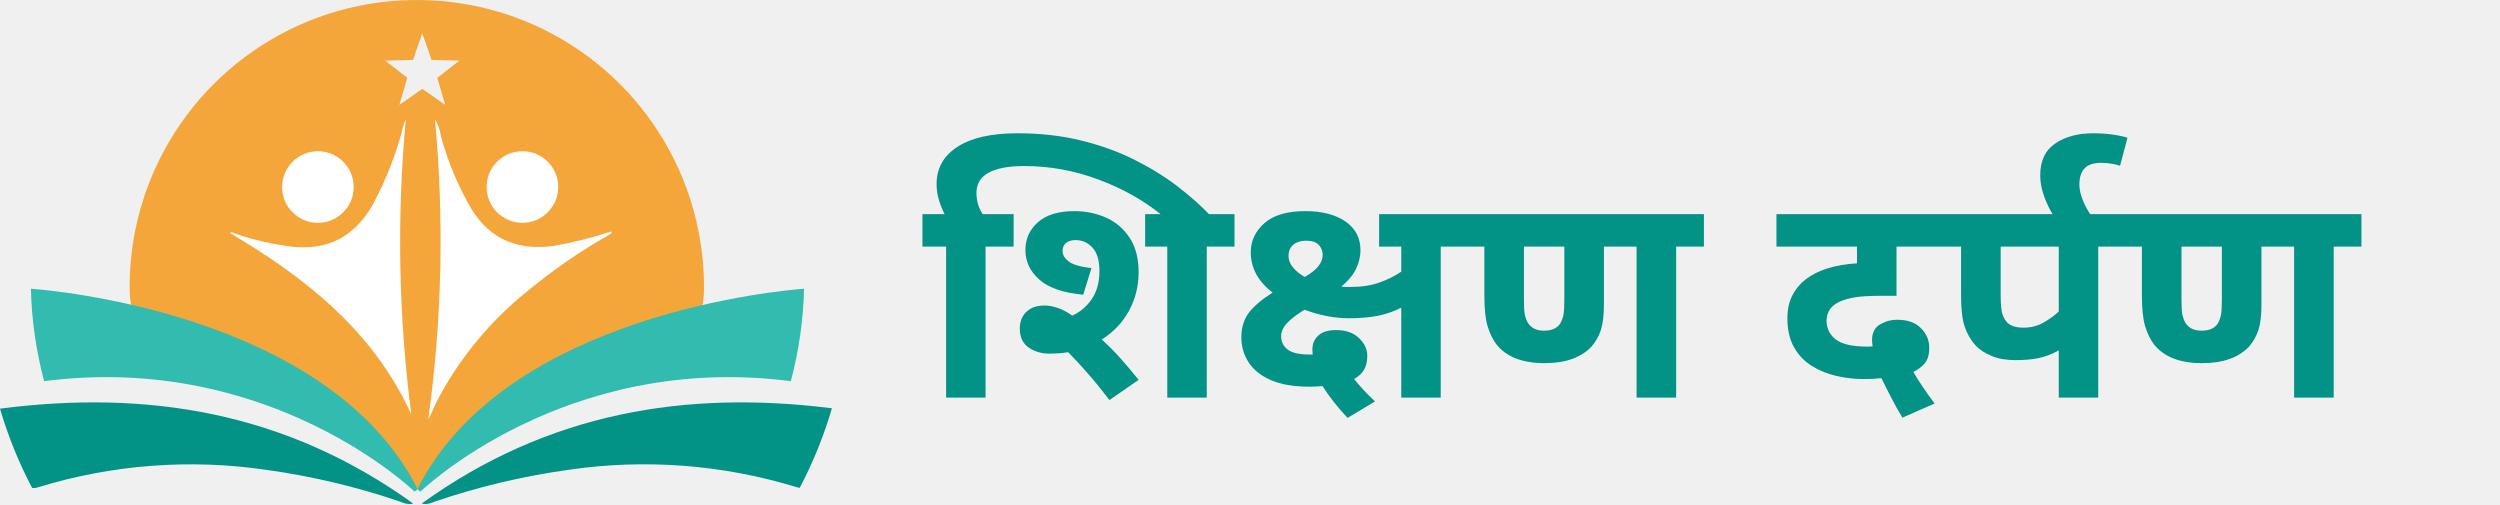
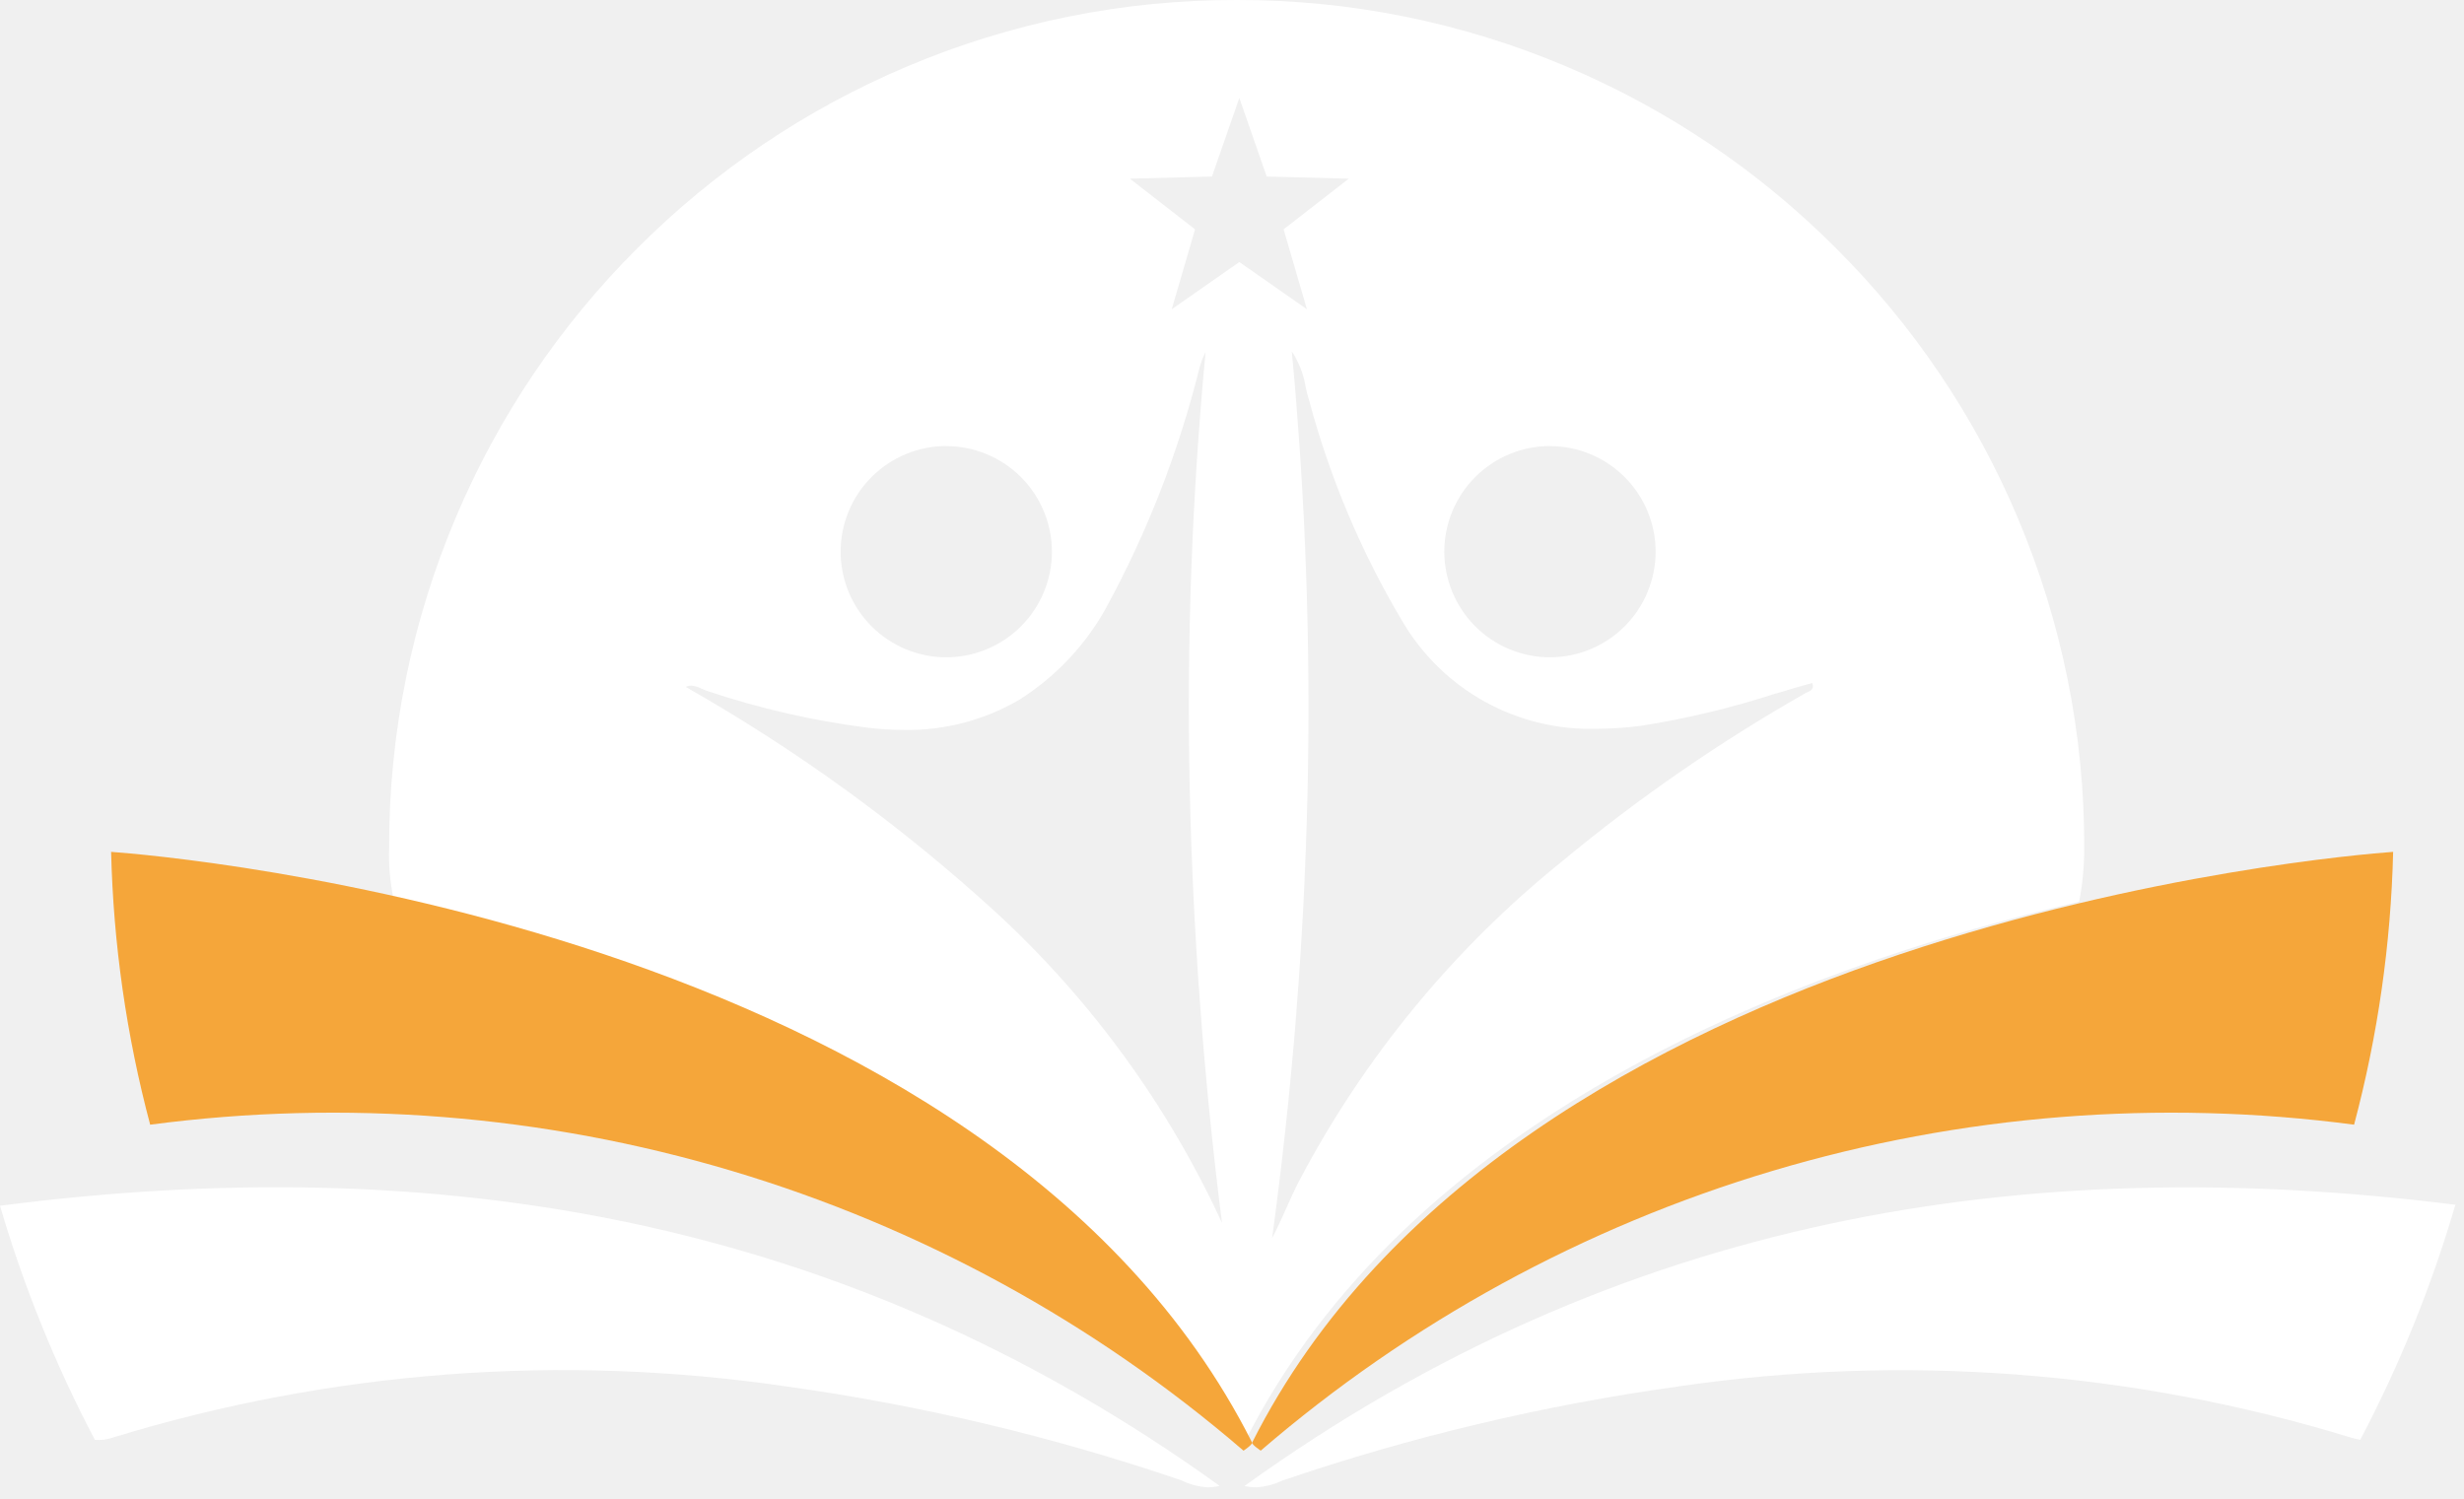
- <svg xmlns="http://www.w3.org/2000/svg" width="389.844" height="78.6" viewBox="0 0 389.844 78.6">
-   <g id="Web-ColorfulLogo" transform="translate(-1047.156 -213.999)">
-     <text id="शिक्षण_दर्पण" data-name="शिक्षण दर्पण" transform="translate(1191 276)" fill="#039286" font-size="46" font-family="Noto Sans Devanagari-Bold, Noto Sans Devanagari" font-weight="700">
-       <tspan x="0" y="0">शिक्षण दर्पण</tspan>
-     </text>
-     <g id="Group_16602" data-name="Group 16602" transform="translate(-77.971 129.225)">
-       <g id="Group_16601" data-name="Group 16601" transform="translate(1125.127 84.775)">
-         <path id="Subtraction_2" data-name="Subtraction 2" d="M44.939,76.258c-.547,0-2.553-2.078-4.322-3.911a23.744,23.744,0,0,0-2.555-2.476c-1.116-.611-2.091-1.267-3.221-2.027A74.433,74.433,0,0,0,21.02,60.4c-2.058-1.057-4.039-2.264-5.787-3.329-2.46-1.5-4.583-2.793-6.028-3.134a15.878,15.878,0,0,0-3.462-.493,2.589,2.589,0,0,0-1.792.444.749.749,0,0,0-.083.091A10.762,10.762,0,0,0,2.684,50.7,4.692,4.692,0,0,0,1.14,48.752C.454,48.22,0,47.868,0,44.781a45.142,45.142,0,0,1,.912-9.036A44.766,44.766,0,0,1,35.755.91a45.216,45.216,0,0,1,18.052,0A44.764,44.764,0,0,1,88.654,35.756a45.115,45.115,0,0,1,.91,9.025,12.4,12.4,0,0,1-6.223,11.1c-3.61,2.314-8.175,3.535-12.2,4.612-1.438.385-2.8.748-4,1.133-5.538,1.371-10.833,4.791-14.3,7.422a60.216,60.216,0,0,0-6.257,5.429C46.566,74.487,45.012,76.258,44.939,76.258Zm.7-71.068L44.192,9.342l-4.335.112,3.44,2.678-1.234,4.221,3.573-2.5h0l3.573,2.5-1.235-4.221,3.443-2.678L47.08,9.342ZM3.808,54.34c-.011,0-.022-.009-.029-.024a.354.354,0,0,1,.088-.329c.022.255-.023.326-.037.342A.031.031,0,0,1,3.808,54.34Z" transform="translate(20.214 0)" fill="#f5a63a" />
-         <path id="Path_19087" data-name="Path 19087" d="M313.8,254.921a8.017,8.017,0,0,1,.935,2.676,46.352,46.352,0,0,0,4.9,11.585c3.011,4.654,7.268,6.216,12.618,5.519a63.128,63.128,0,0,0,9.036-2.268c.154.391-.165.432-.374.548a88.756,88.756,0,0,0-12.841,8.876,54.248,54.248,0,0,0-13.917,16.931c-.5.976-.891,2.006-1.4,2.984A204.03,204.03,0,0,0,313.8,254.921Z" transform="translate(-245.974 -236.345)" fill="#fff" fill-rule="evenodd" />
-         <path id="Path_19088" data-name="Path 19088" d="M152.975,272.812c.388-.189.759.1,1.132.222a44.315,44.315,0,0,0,8.453,1.931c5.587.668,9.736-1.461,12.586-6.263a53.356,53.356,0,0,0,4.951-12.665,3.941,3.941,0,0,1,.342-.906,208.533,208.533,0,0,0,.863,46C175.374,288.114,164.816,279.817,152.975,272.812Z" transform="translate(-117.166 -236.514)" fill="#fff" fill-rule="evenodd" />
-         <path id="Intersection_19" data-name="Intersection 19" d="M62.45,15.495a112.683,112.683,0,0,0-20.887-4.97,81.121,81.121,0,0,0-35.589,2.7,2.321,2.321,0,0,1-.963.125A67.169,67.169,0,0,1,0,.977c22.936-2.957,44.536.469,64.435,14.8a2.725,2.725,0,0,1-.624.077,3.668,3.668,0,0,1-1.36-.361Z" transform="translate(0 62.745)" fill="#039286" />
-         <path id="Intersection_20" data-name="Intersection 20" d="M0,15.778C19.765,1.542,41.211-1.933,63.975.918a67.144,67.144,0,0,1-5.024,12.417,3.1,3.1,0,0,1-.491-.115,81.121,81.121,0,0,0-35.589-2.7,112.67,112.67,0,0,0-20.886,4.97,3.673,3.673,0,0,1-1.36.36A2.724,2.724,0,0,1,0,15.778Z" transform="translate(65.751 62.745)" fill="#039286" />
-         <path id="Union_7" data-name="Union 7" d="M60.283,31.22c0,.119-.455.418-.455.418S37.347,9.839,2.063,14.416A61.914,61.914,0,0,1,0,0C2.9.211,46.453,3.812,60.273,31.194a.014.014,0,1,0,.02,0C74.114,3.812,117.669.211,120.567,0A61.919,61.919,0,0,1,118.5,14.416C83.22,9.839,60.738,31.639,60.738,31.639S60.286,31.339,60.283,31.22Z" transform="translate(4.818 45.022)" fill="#32bbaf" />
-         <circle id="Ellipse_40" data-name="Ellipse 40" cx="5.582" cy="5.582" r="5.582" transform="translate(43.989 23.58)" fill="#fff" />
-         <circle id="Ellipse_41" data-name="Ellipse 41" cx="5.582" cy="5.582" r="5.582" transform="translate(75.885 23.58)" fill="#fff" />
-       </g>
-     </g>
-   </g>
+ <svg xmlns="http://www.w3.org/2000/svg" width="74" height="45" viewBox="0 0 74 45" fill="none">
+   <path d="M37.368 43.332C37.368 43.328 37.366 43.325 37.363 43.322C32.388 33.466 20.724 28.989 11.815 26.969C11.711 26.471 11.668 25.962 11.687 25.454C11.68 22.05 12.36 18.68 13.687 15.546C14.964 12.521 16.817 9.773 19.142 7.455C21.461 5.13 24.209 3.278 27.233 2C30.367 0.674 33.737 -0.007 37.141 5.08229e-05C40.545 -0.007 43.915 0.673 47.049 2C50.074 3.277 52.822 5.13 55.14 7.455C57.465 9.773 59.318 12.521 60.595 15.546C61.921 18.68 62.602 22.05 62.595 25.454C62.597 26 62.546 26.544 62.442 27.08C53.713 29.126 42.278 33.606 37.374 43.323C37.371 43.326 37.369 43.329 37.368 43.332V43.332ZM38.796 10.557C39.213 14.988 39.37 19.439 39.267 23.888C39.161 28.338 38.806 32.778 38.204 37.188C38.361 36.888 38.504 36.574 38.627 36.294L38.636 36.274C38.751 36.017 38.871 35.751 39.004 35.492C40.955 31.777 43.648 28.501 46.915 25.868C49.196 23.976 51.639 22.288 54.215 20.823C54.237 20.81 54.264 20.798 54.285 20.789C54.385 20.742 54.496 20.689 54.425 20.512C54.057 20.612 53.693 20.725 53.35 20.827H53.337C52.016 21.257 50.663 21.582 49.29 21.798C48.85 21.857 48.407 21.887 47.963 21.888C46.789 21.925 45.626 21.644 44.597 21.077C43.569 20.509 42.712 19.674 42.117 18.661C40.892 16.604 39.954 14.388 39.33 12.076C39.281 11.922 39.244 11.76 39.211 11.618C39.15 11.238 39.009 10.876 38.797 10.555L38.796 10.557ZM20.749 20.596C20.696 20.595 20.643 20.607 20.595 20.631C23.942 22.532 27.065 24.802 29.907 27.398C32.764 30.029 35.073 33.2 36.699 36.727C36.15 32.393 35.826 28.033 35.73 23.665C35.636 19.297 35.795 14.928 36.206 10.579C36.124 10.734 36.061 10.899 36.019 11.069L36.012 11.095C35.385 13.605 34.439 16.025 33.198 18.295C32.578 19.399 31.692 20.332 30.622 21.01C29.57 21.629 28.367 21.945 27.147 21.923C26.779 21.922 26.412 21.899 26.047 21.855C24.415 21.646 22.807 21.278 21.247 20.755C21.194 20.738 21.141 20.714 21.09 20.692H21.083C20.983 20.637 20.873 20.603 20.759 20.592L20.749 20.596ZM46.549 13.396C45.708 13.397 44.901 13.731 44.306 14.326C43.711 14.921 43.377 15.728 43.376 16.569C43.377 17.41 43.711 18.217 44.306 18.812C44.901 19.407 45.708 19.741 46.549 19.742C47.39 19.741 48.197 19.407 48.792 18.812C49.387 18.217 49.722 17.41 49.723 16.569C49.722 15.728 49.387 14.921 48.791 14.327C48.196 13.732 47.389 13.398 46.548 13.398L46.549 13.396ZM28.419 13.396C27.578 13.397 26.771 13.731 26.176 14.326C25.581 14.921 25.247 15.728 25.246 16.569C25.247 17.41 25.581 18.217 26.176 18.812C26.771 19.407 27.578 19.741 28.419 19.742C29.26 19.741 30.067 19.407 30.662 18.812C31.257 18.217 31.591 17.41 31.592 16.569C31.59 15.728 31.255 14.921 30.66 14.327C30.065 13.733 29.258 13.399 28.417 13.398L28.419 13.396ZM37.219 7.869L39.25 9.288L38.55 6.888L40.507 5.366L38.042 5.302L37.22 2.942L36.398 5.302L33.933 5.366L35.89 6.888L35.19 9.288L37.221 7.869H37.219Z" fill="white" />
+   <path d="M37.375 44.631C48.61 36.539 60.801 34.563 73.741 36.184C73.027 38.626 72.07 40.99 70.885 43.242C70.79 43.228 70.697 43.206 70.606 43.177C64.06 41.171 57.149 40.648 50.376 41.645C46.338 42.207 42.362 43.153 38.504 44.47C38.262 44.586 37.999 44.654 37.731 44.67C37.611 44.671 37.492 44.658 37.375 44.631V44.631ZM35.499 44.467C31.64 43.15 27.665 42.204 23.626 41.642C16.852 40.645 9.942 41.168 3.396 43.174C3.221 43.236 3.035 43.261 2.85 43.246C1.669 41.003 0.714 38.647 0 36.214C13.038 34.533 25.317 36.481 36.628 44.627C36.512 44.655 36.393 44.67 36.273 44.671C36.005 44.655 35.742 44.587 35.499 44.471V44.467Z" fill="white" />
+   <path d="M37.604 43.332C37.604 43.399 37.346 43.57 37.346 43.57C32.871 39.718 27.633 36.854 21.974 35.166C16.315 33.479 10.364 33.006 4.51 33.779C3.798 31.103 3.404 28.353 3.337 25.585C4.985 25.705 29.743 27.752 37.599 43.317C37.598 43.318 37.597 43.319 37.597 43.321C37.596 43.323 37.596 43.324 37.597 43.326C37.598 43.327 37.599 43.328 37.6 43.329C37.601 43.33 37.603 43.331 37.605 43.331C37.606 43.331 37.608 43.33 37.609 43.329C37.61 43.328 37.611 43.327 37.612 43.326C37.612 43.324 37.613 43.323 37.612 43.321C37.612 43.319 37.611 43.318 37.61 43.317C45.466 27.752 70.224 25.705 71.872 25.585C71.805 28.353 71.411 31.103 70.699 33.779C64.845 33.006 58.894 33.479 53.235 35.166C47.577 36.853 42.338 39.717 37.863 43.569C37.863 43.569 37.606 43.399 37.604 43.332Z" fill="#F5A63A" />
</svg>
